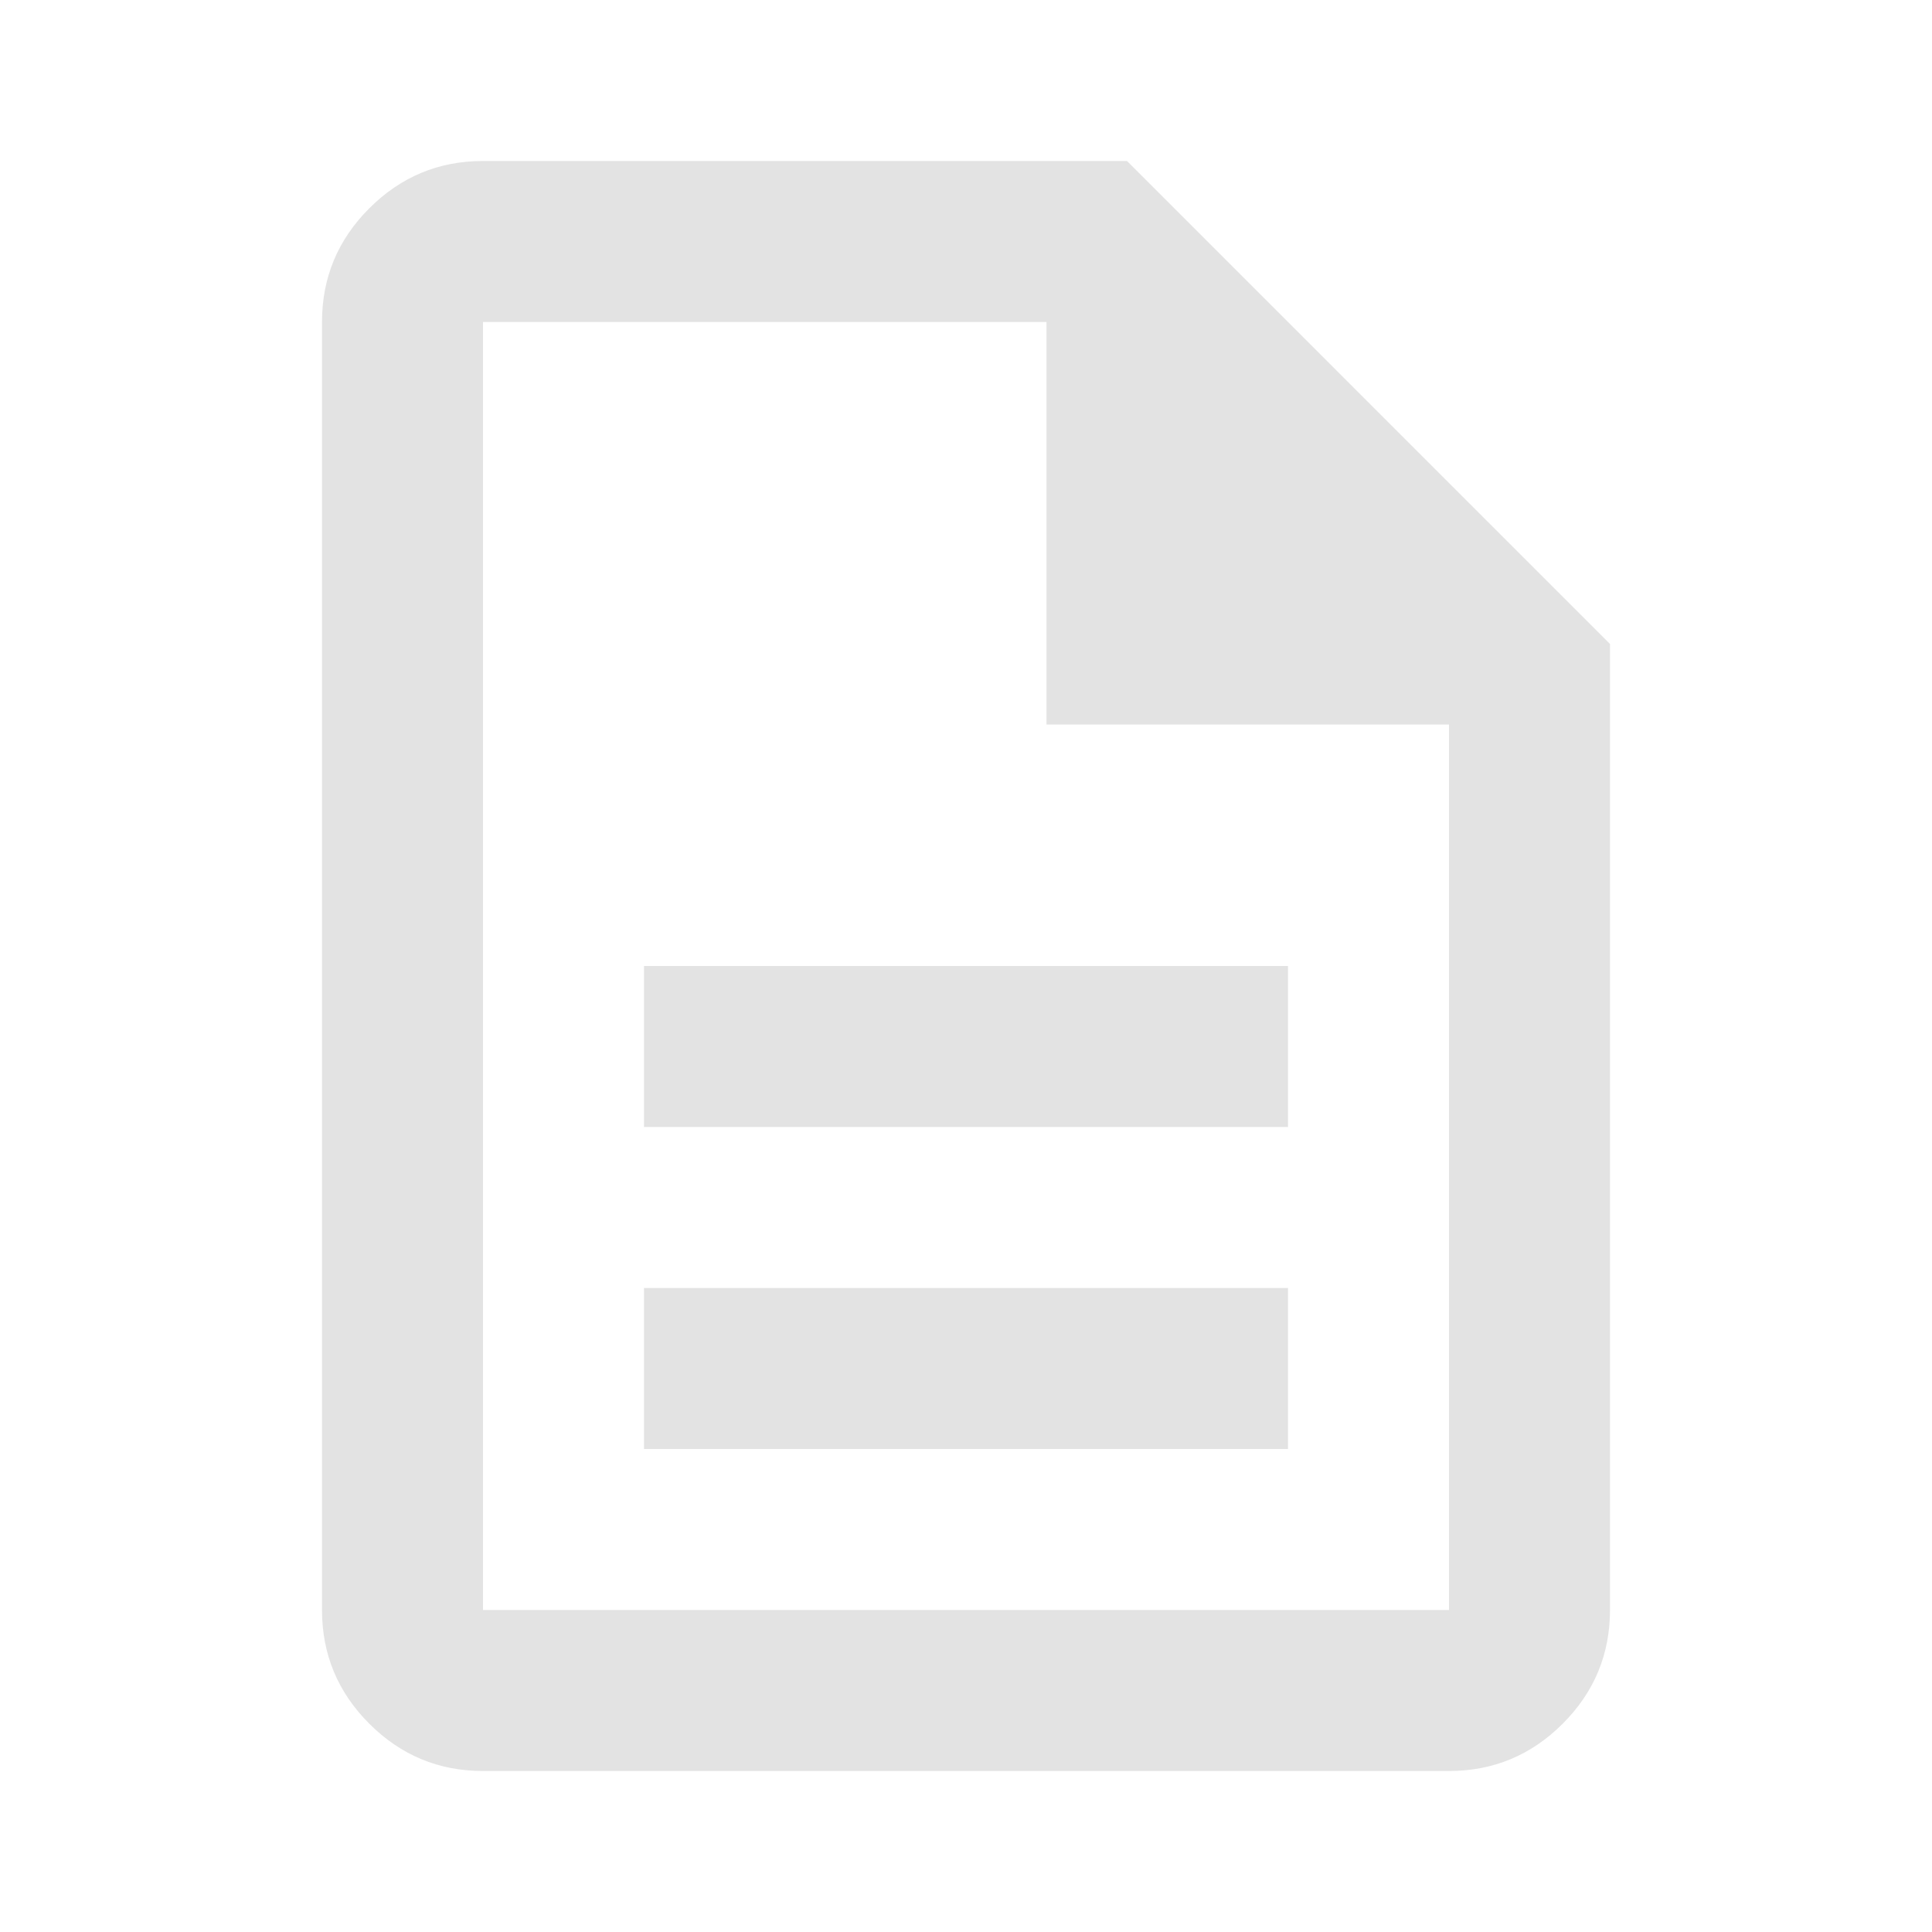
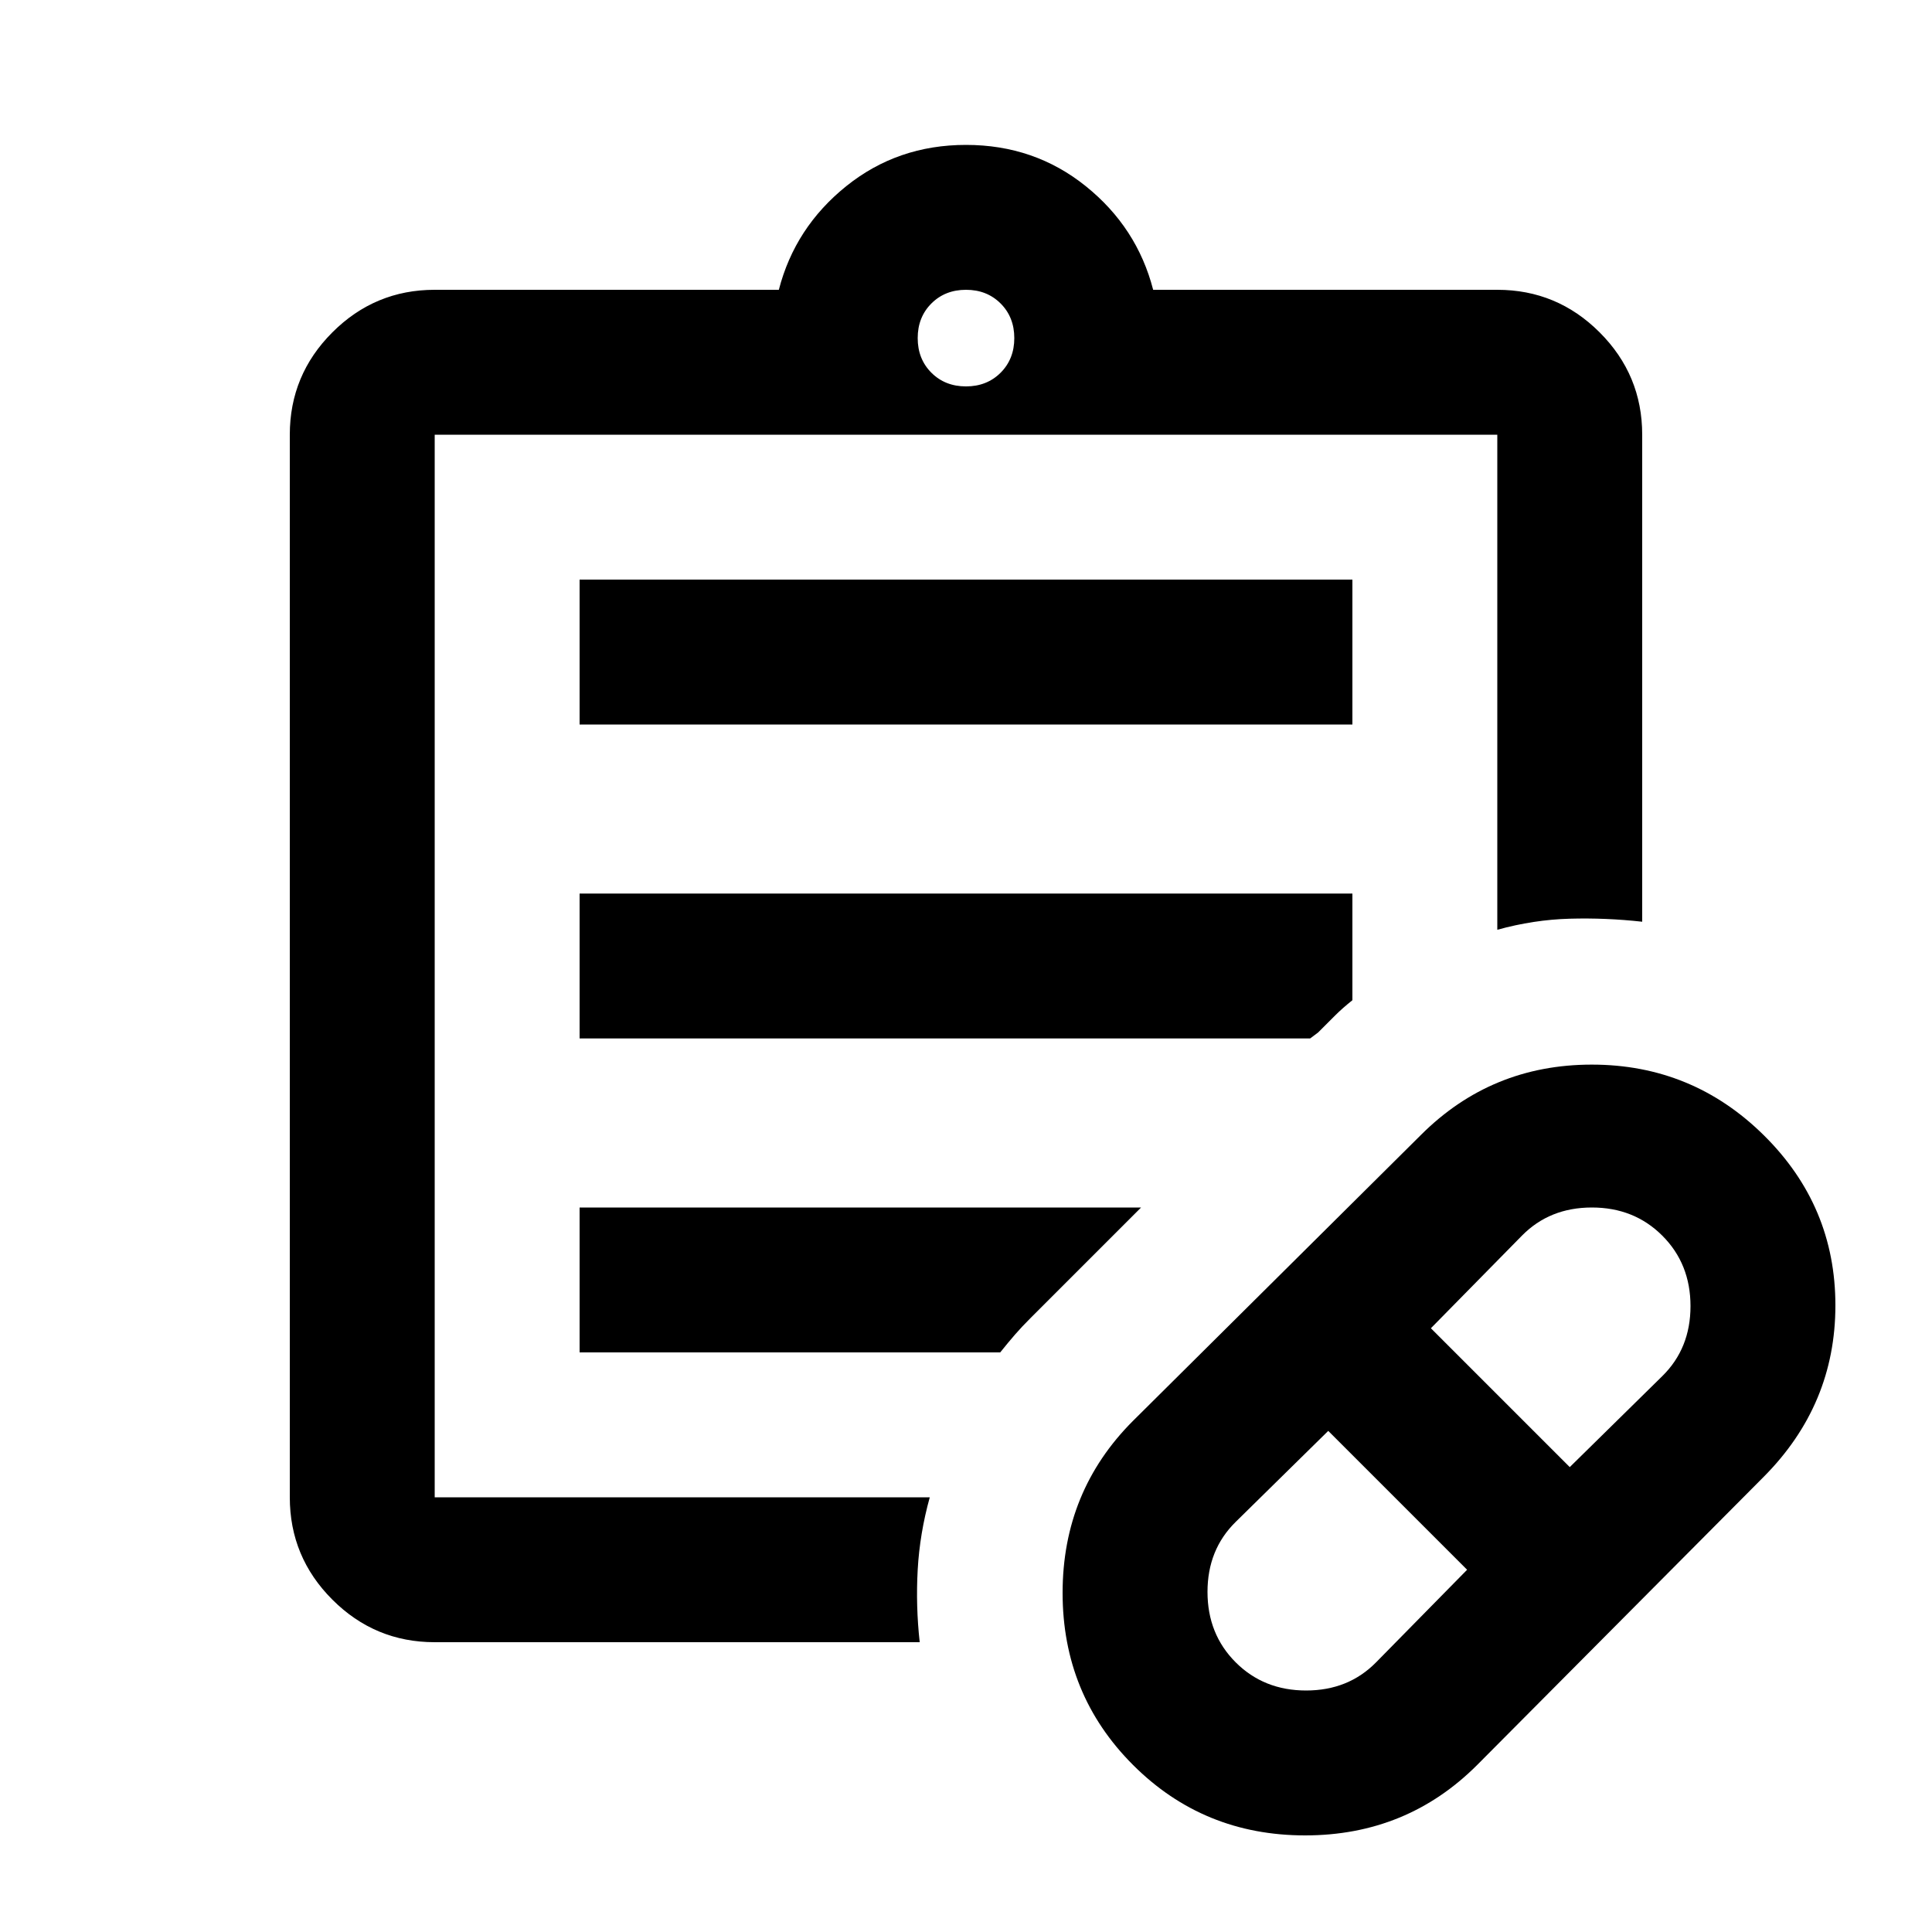
- <svg xmlns="http://www.w3.org/2000/svg" height="24px" viewBox="0 -960 960 960" width="24px" fill="#e3e3e3">
-   <path d="M320-240h320v-80H320v80Zm0-160h320v-80H320v80ZM240-80q-33 0-56.5-23.5T160-160v-640q0-33 23.5-56.5T240-880h320l240 240v480q0 33-23.5 56.5T720-80H240Zm280-520v-200H240v640h480v-440H520ZM240-800v200-200 640-640Z" />
+ <svg xmlns="http://www.w3.org/2000/svg" height="20px" viewBox="0 -960 960 960" width="20px" fill="#000000">
+   <path d="M683.77-134 729-180l-69-69-46 45.23Q600-190 600-169q0 21 14 35t35 14q21 0 34.77-14ZM780-231l46-45.23Q840-290 840-311q0-21-14-35t-35-14q-21 0-34.77 14L711-300l69 69ZM734-83q-35 35-85.5 35T563-83q-35-35-35-85.5t35-85.5l143-142q35-35 84.96-35 49.95 0 85.5 35.13Q912-360.74 912-311.37t-35.6 85.17L734-83ZM216-216v-528 528Zm0 72q-29.7 0-50.85-21.15Q144-186.3 144-216v-528q0-29.7 21.15-50.85Q186.3-816 216-816h171q8-31 33.5-51.5T480-888q34 0 59.5 20.5T573-816h171q29.7 0 50.85 21.15Q816-773.7 816-744v242q-18-2-36-1.5t-36 5.5v-246H216v528h246q-5 18-6 36t1 36H216Zm264-624q10.4 0 17.2-6.8 6.8-6.8 6.8-17.2 0-10.4-6.8-17.2-6.8-6.8-17.2-6.8-10.4 0-17.2 6.8-6.8 6.8-6.8 17.2 0 10.4 6.8 17.2 6.8 6.8 17.2 6.8ZM288-600v-72h384v72H288Zm0 156v-72h384v53q-5 4-8.5 7.5L655-447l-4 3H288Zm0 156v-72h279l-55 55q-4.19 4.17-7.6 8.09Q501-293 497-288H288Z" />
</svg>
